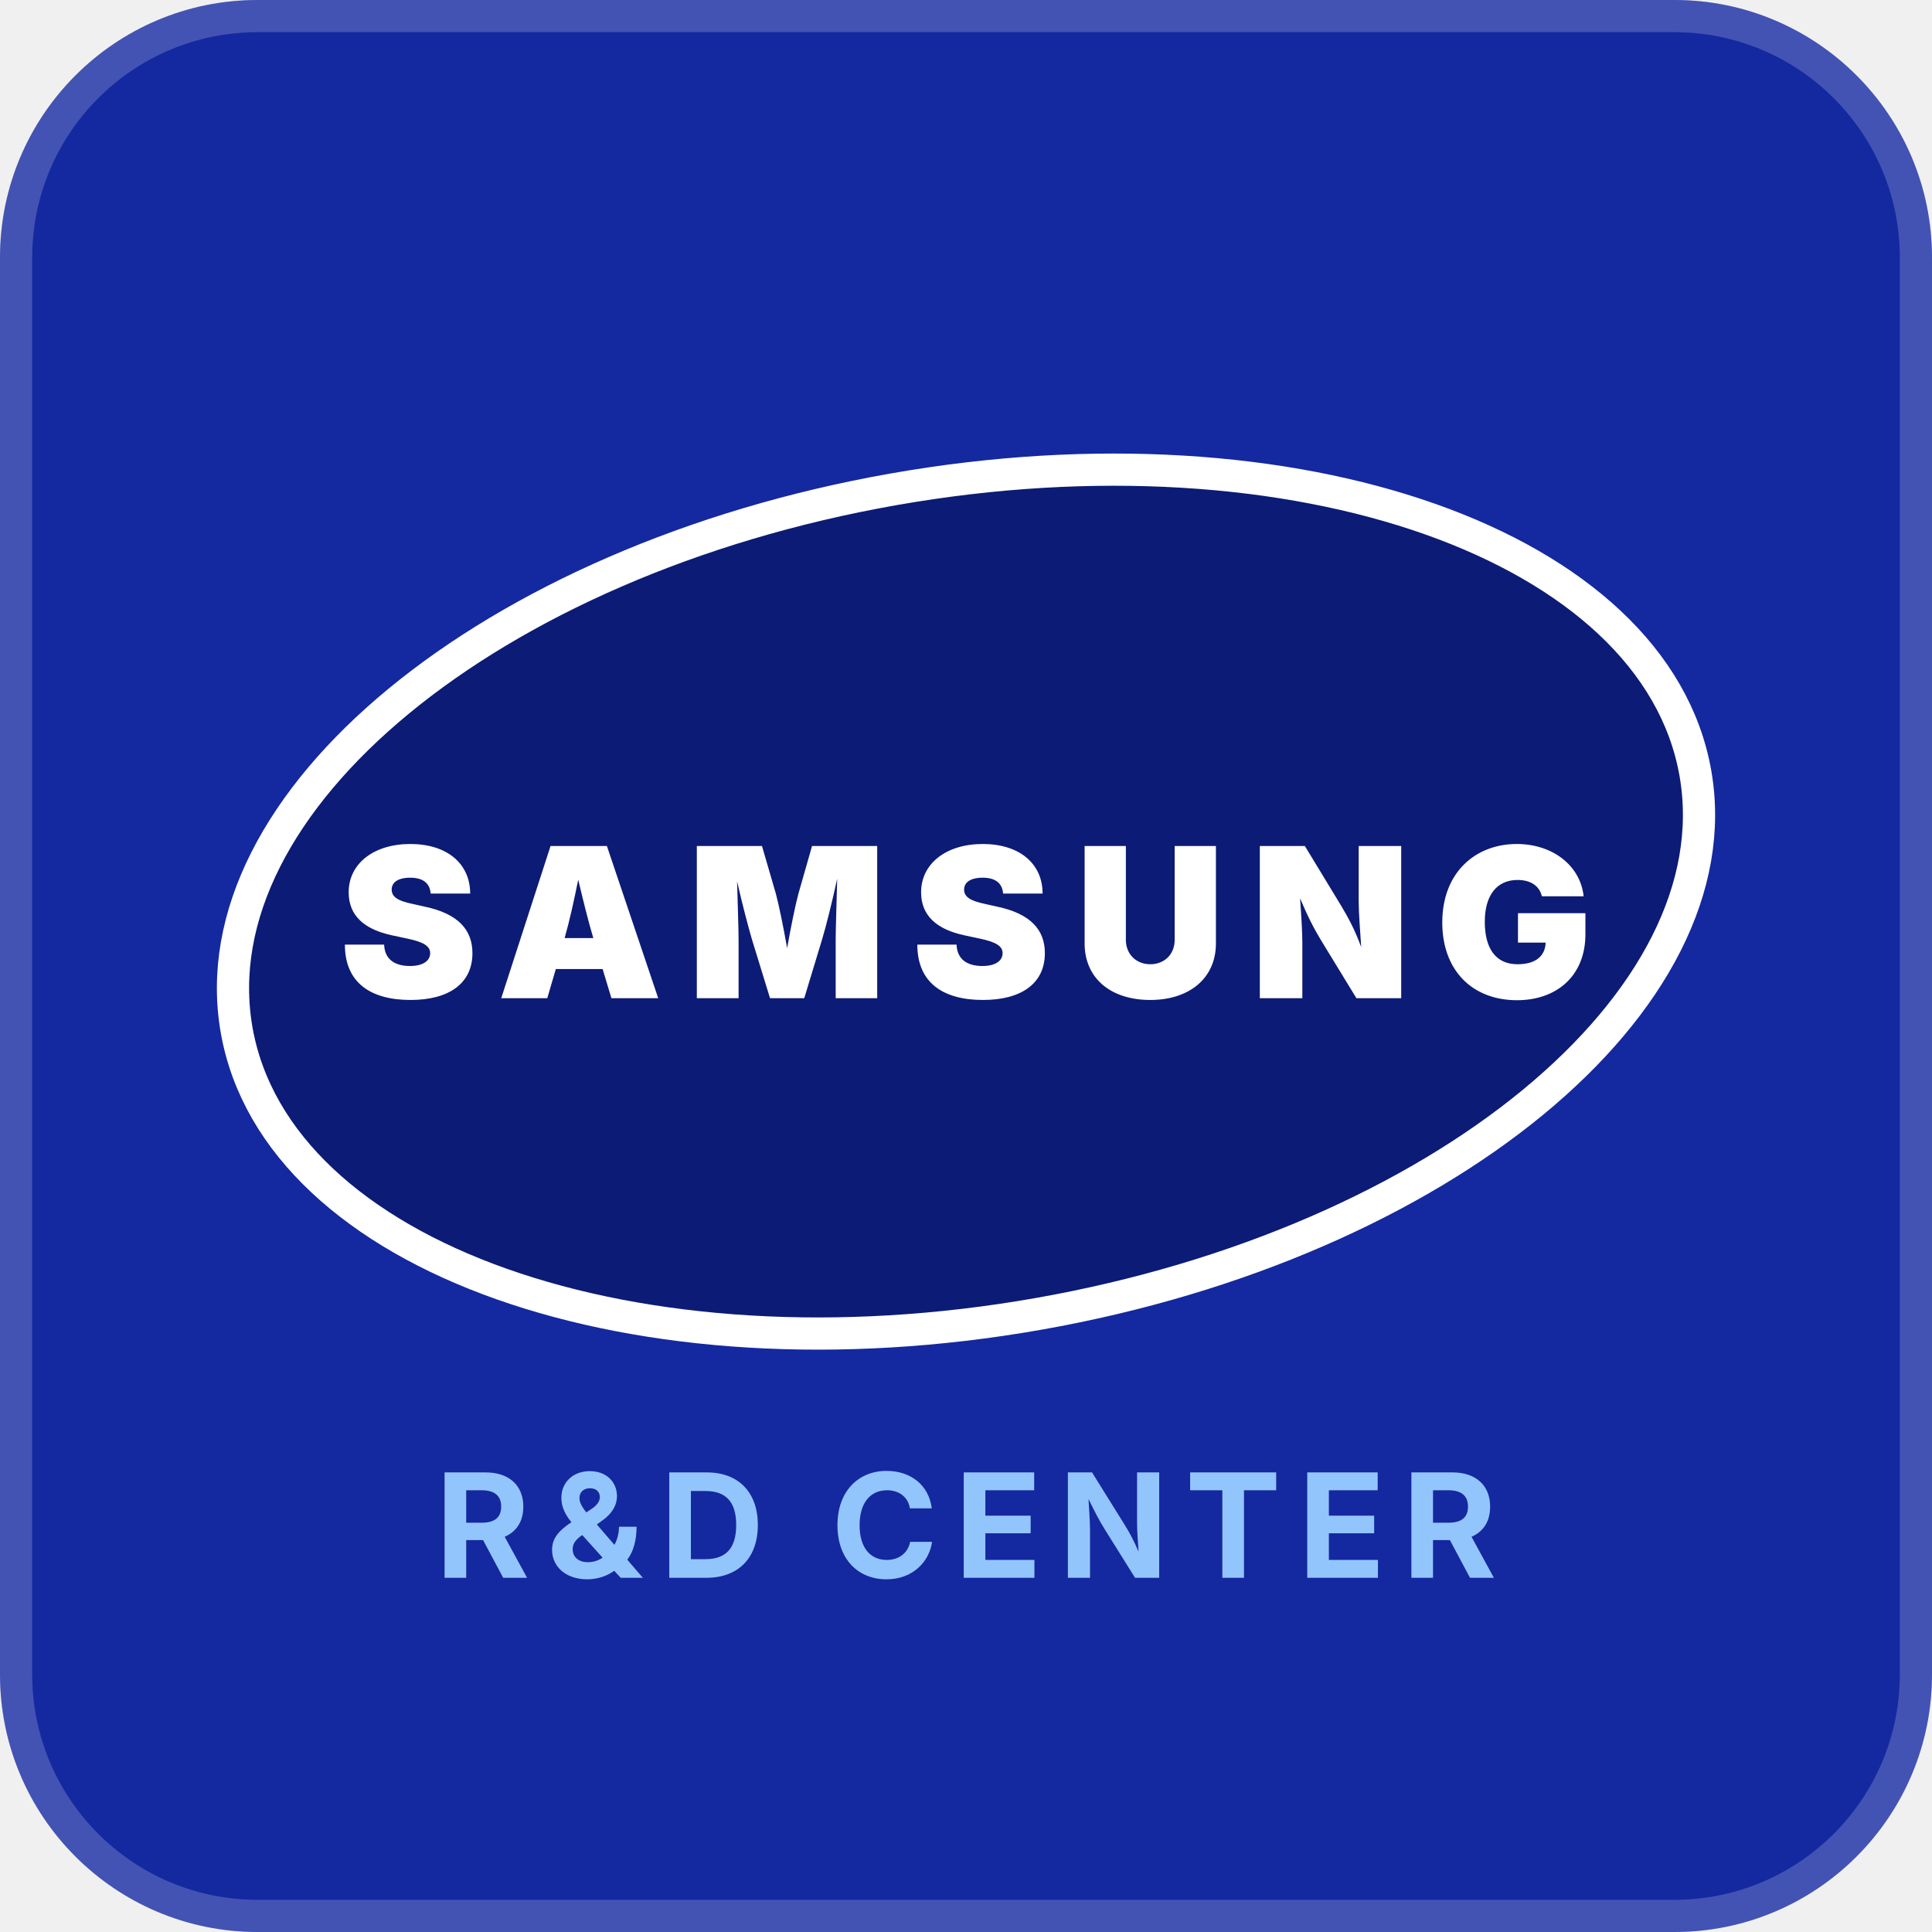
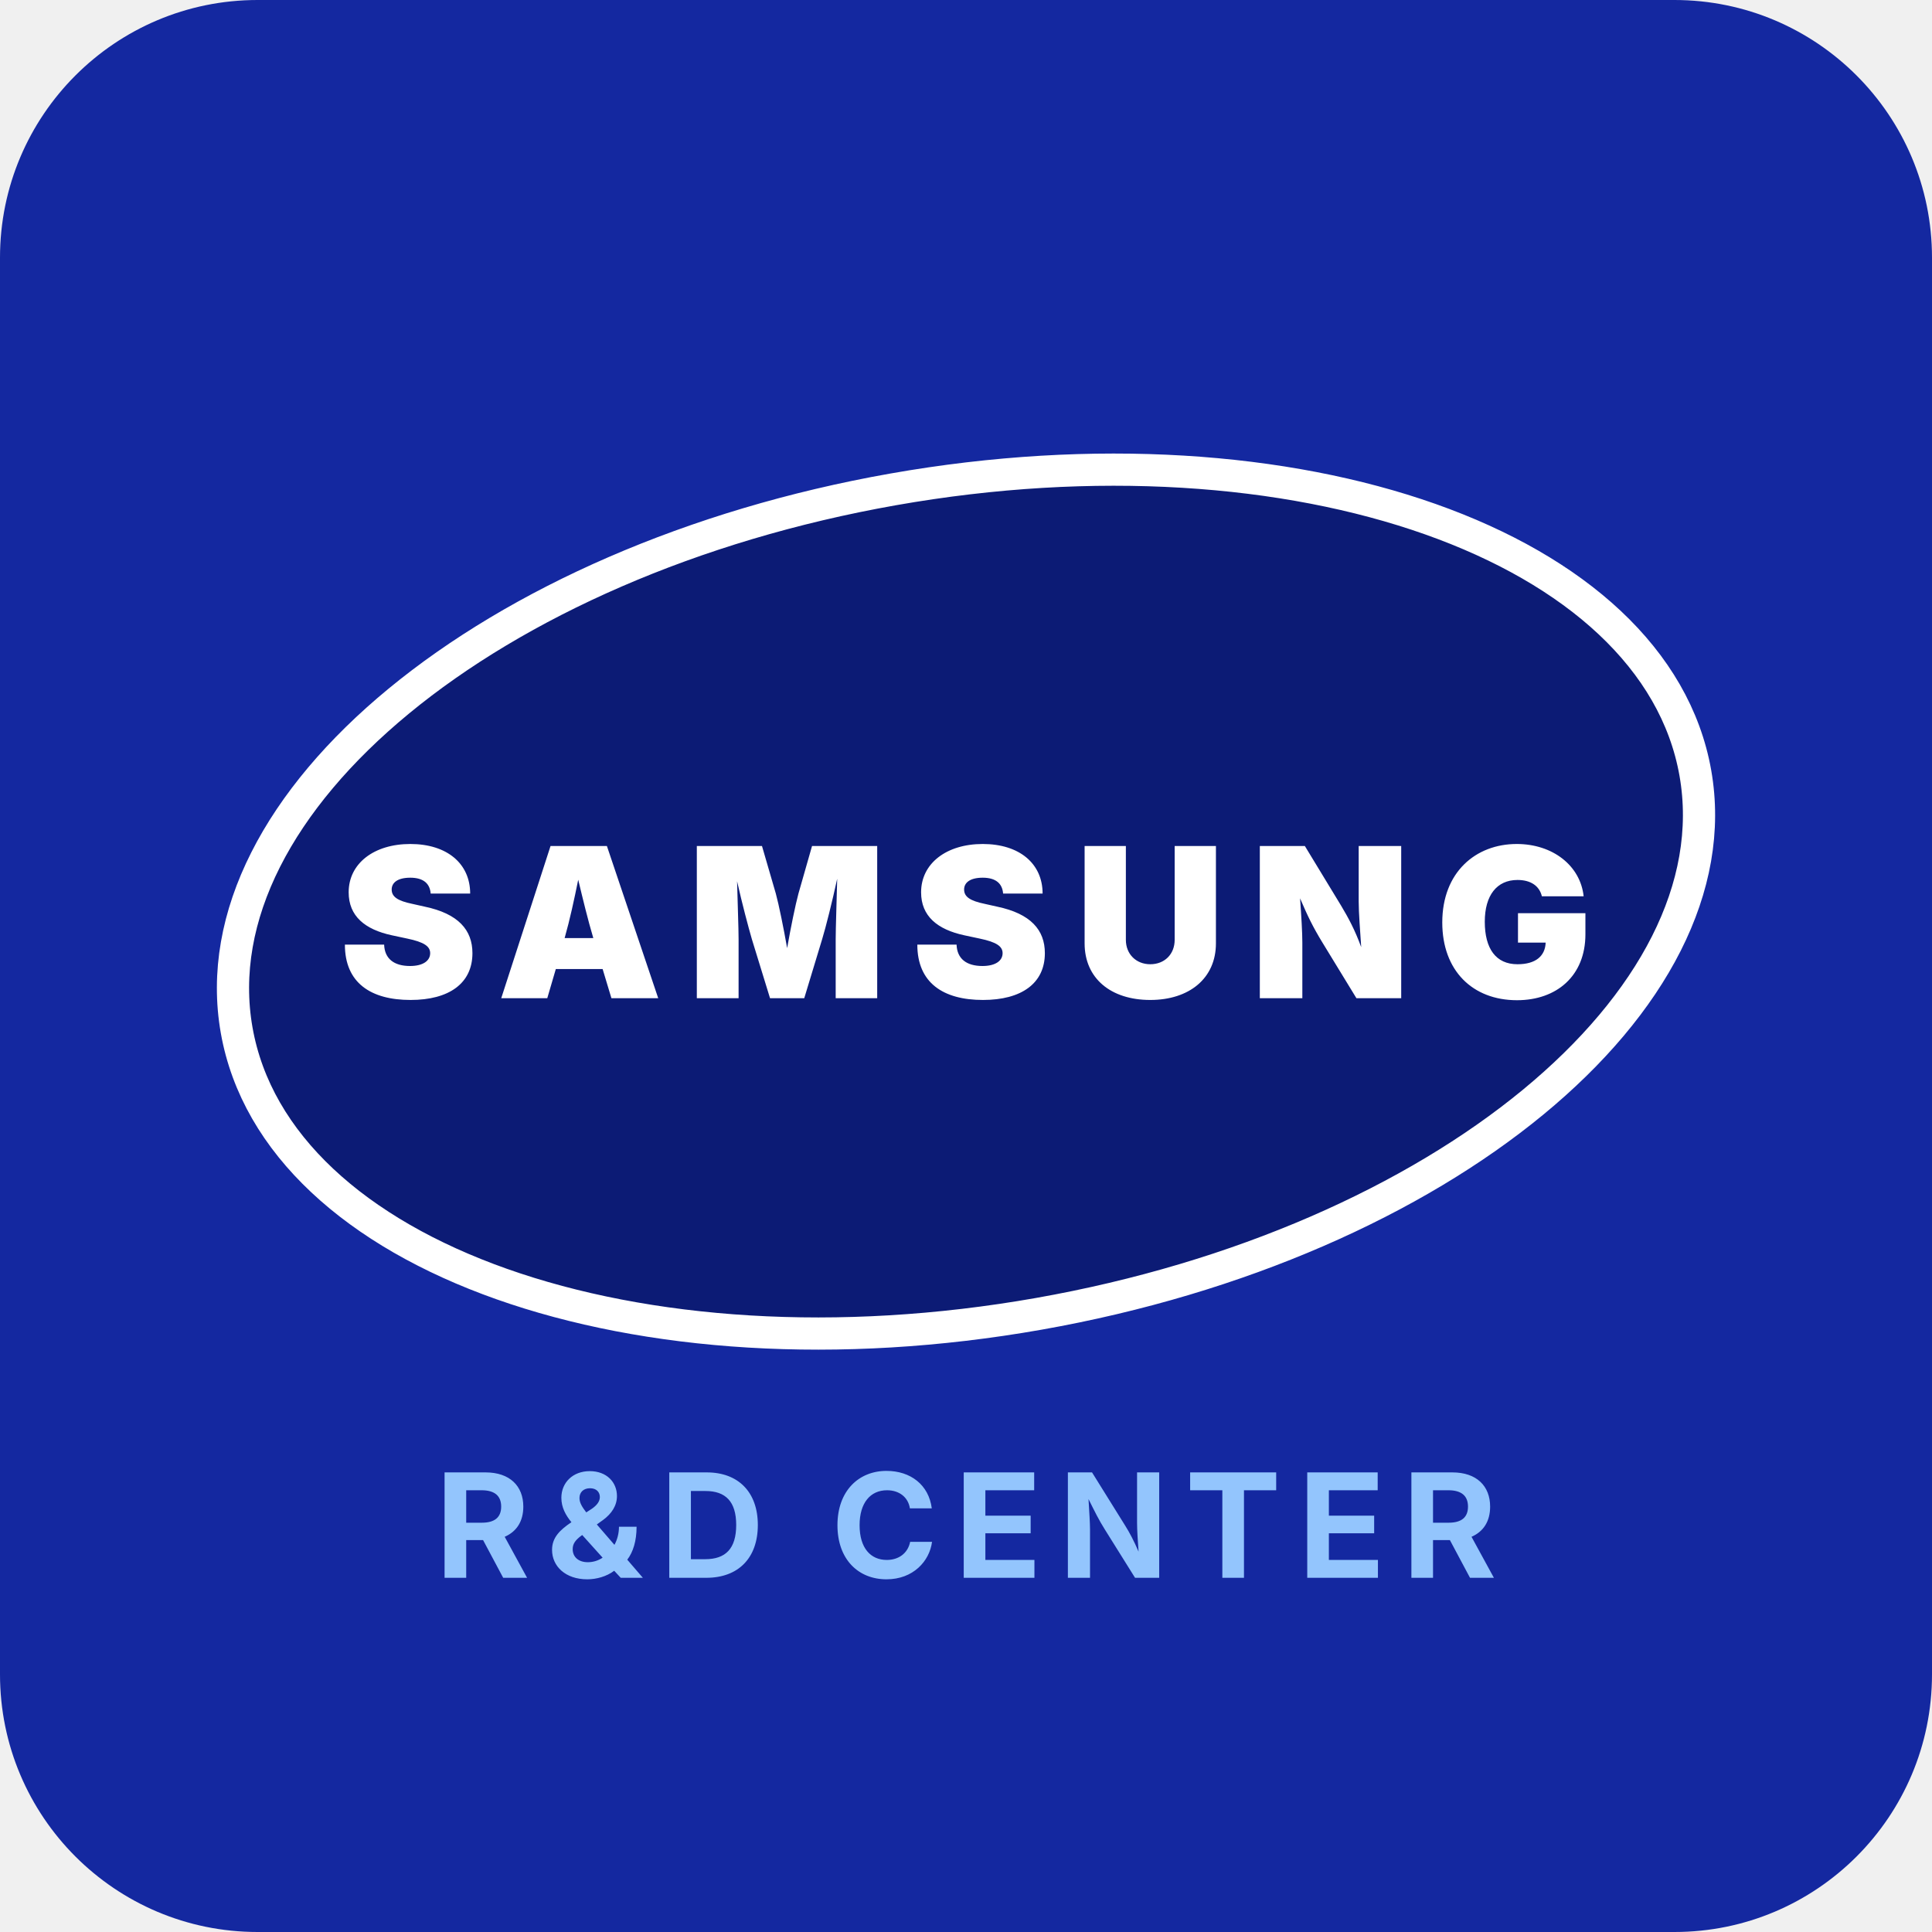
<svg xmlns="http://www.w3.org/2000/svg" viewBox="0 0 120 120" width="120" height="120">
  <rect width="120" height="120" rx="16" fill="#1428A0" />
-   <rect x="1" y="1" width="118" height="118" rx="15" fill="none" stroke="rgba(255,255,255,0.2)" stroke-width="2" />
  <g transform="translate(60, 56) rotate(-10)">
    <ellipse cx="0" cy="0" rx="46" ry="26" fill="#0C1B75" stroke="#FFFFFF" stroke-width="2" />
  </g>
  <text x="60" y="62" font-family="'Inter', -apple-system, sans-serif" font-weight="900" font-size="13" fill="#FFFFFF" text-anchor="middle" letter-spacing="1.5">SAMSUNG</text>
  <text x="60" y="98" font-family="'Inter', -apple-system, sans-serif" font-weight="700" font-size="9" fill="#93C5FD" text-anchor="middle" letter-spacing="1">R&amp;D CENTER</text>
</svg>
